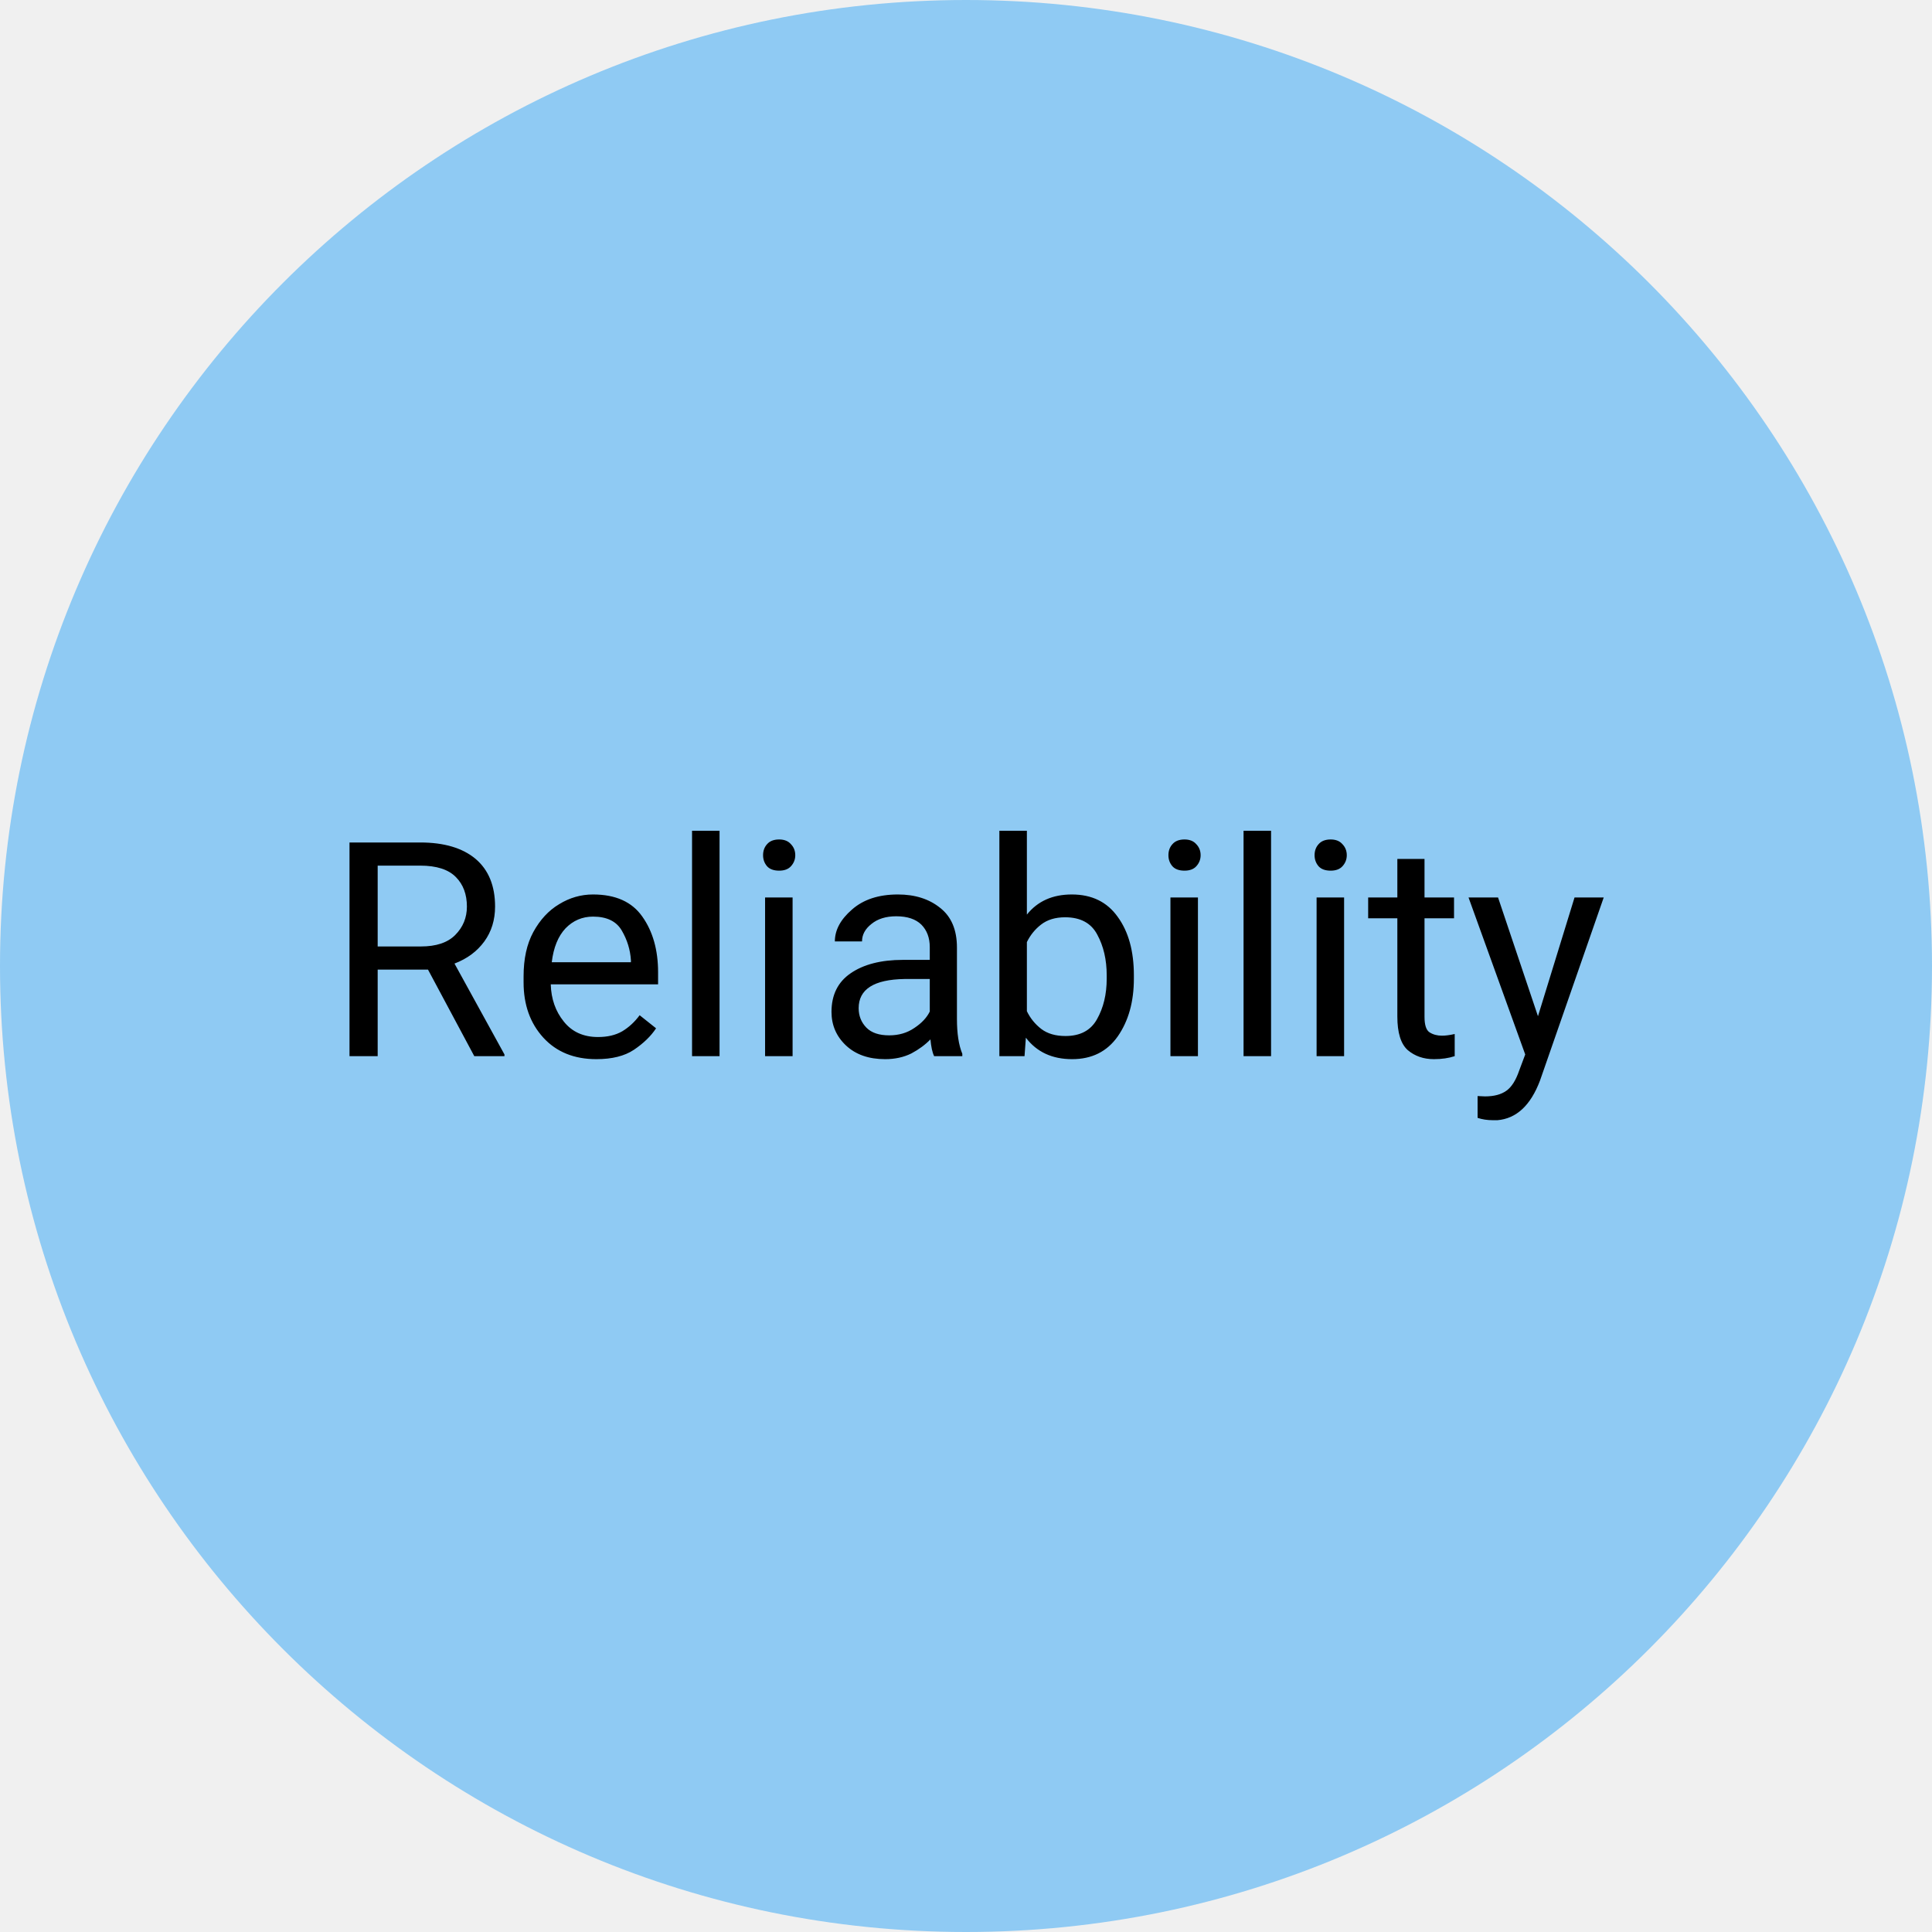
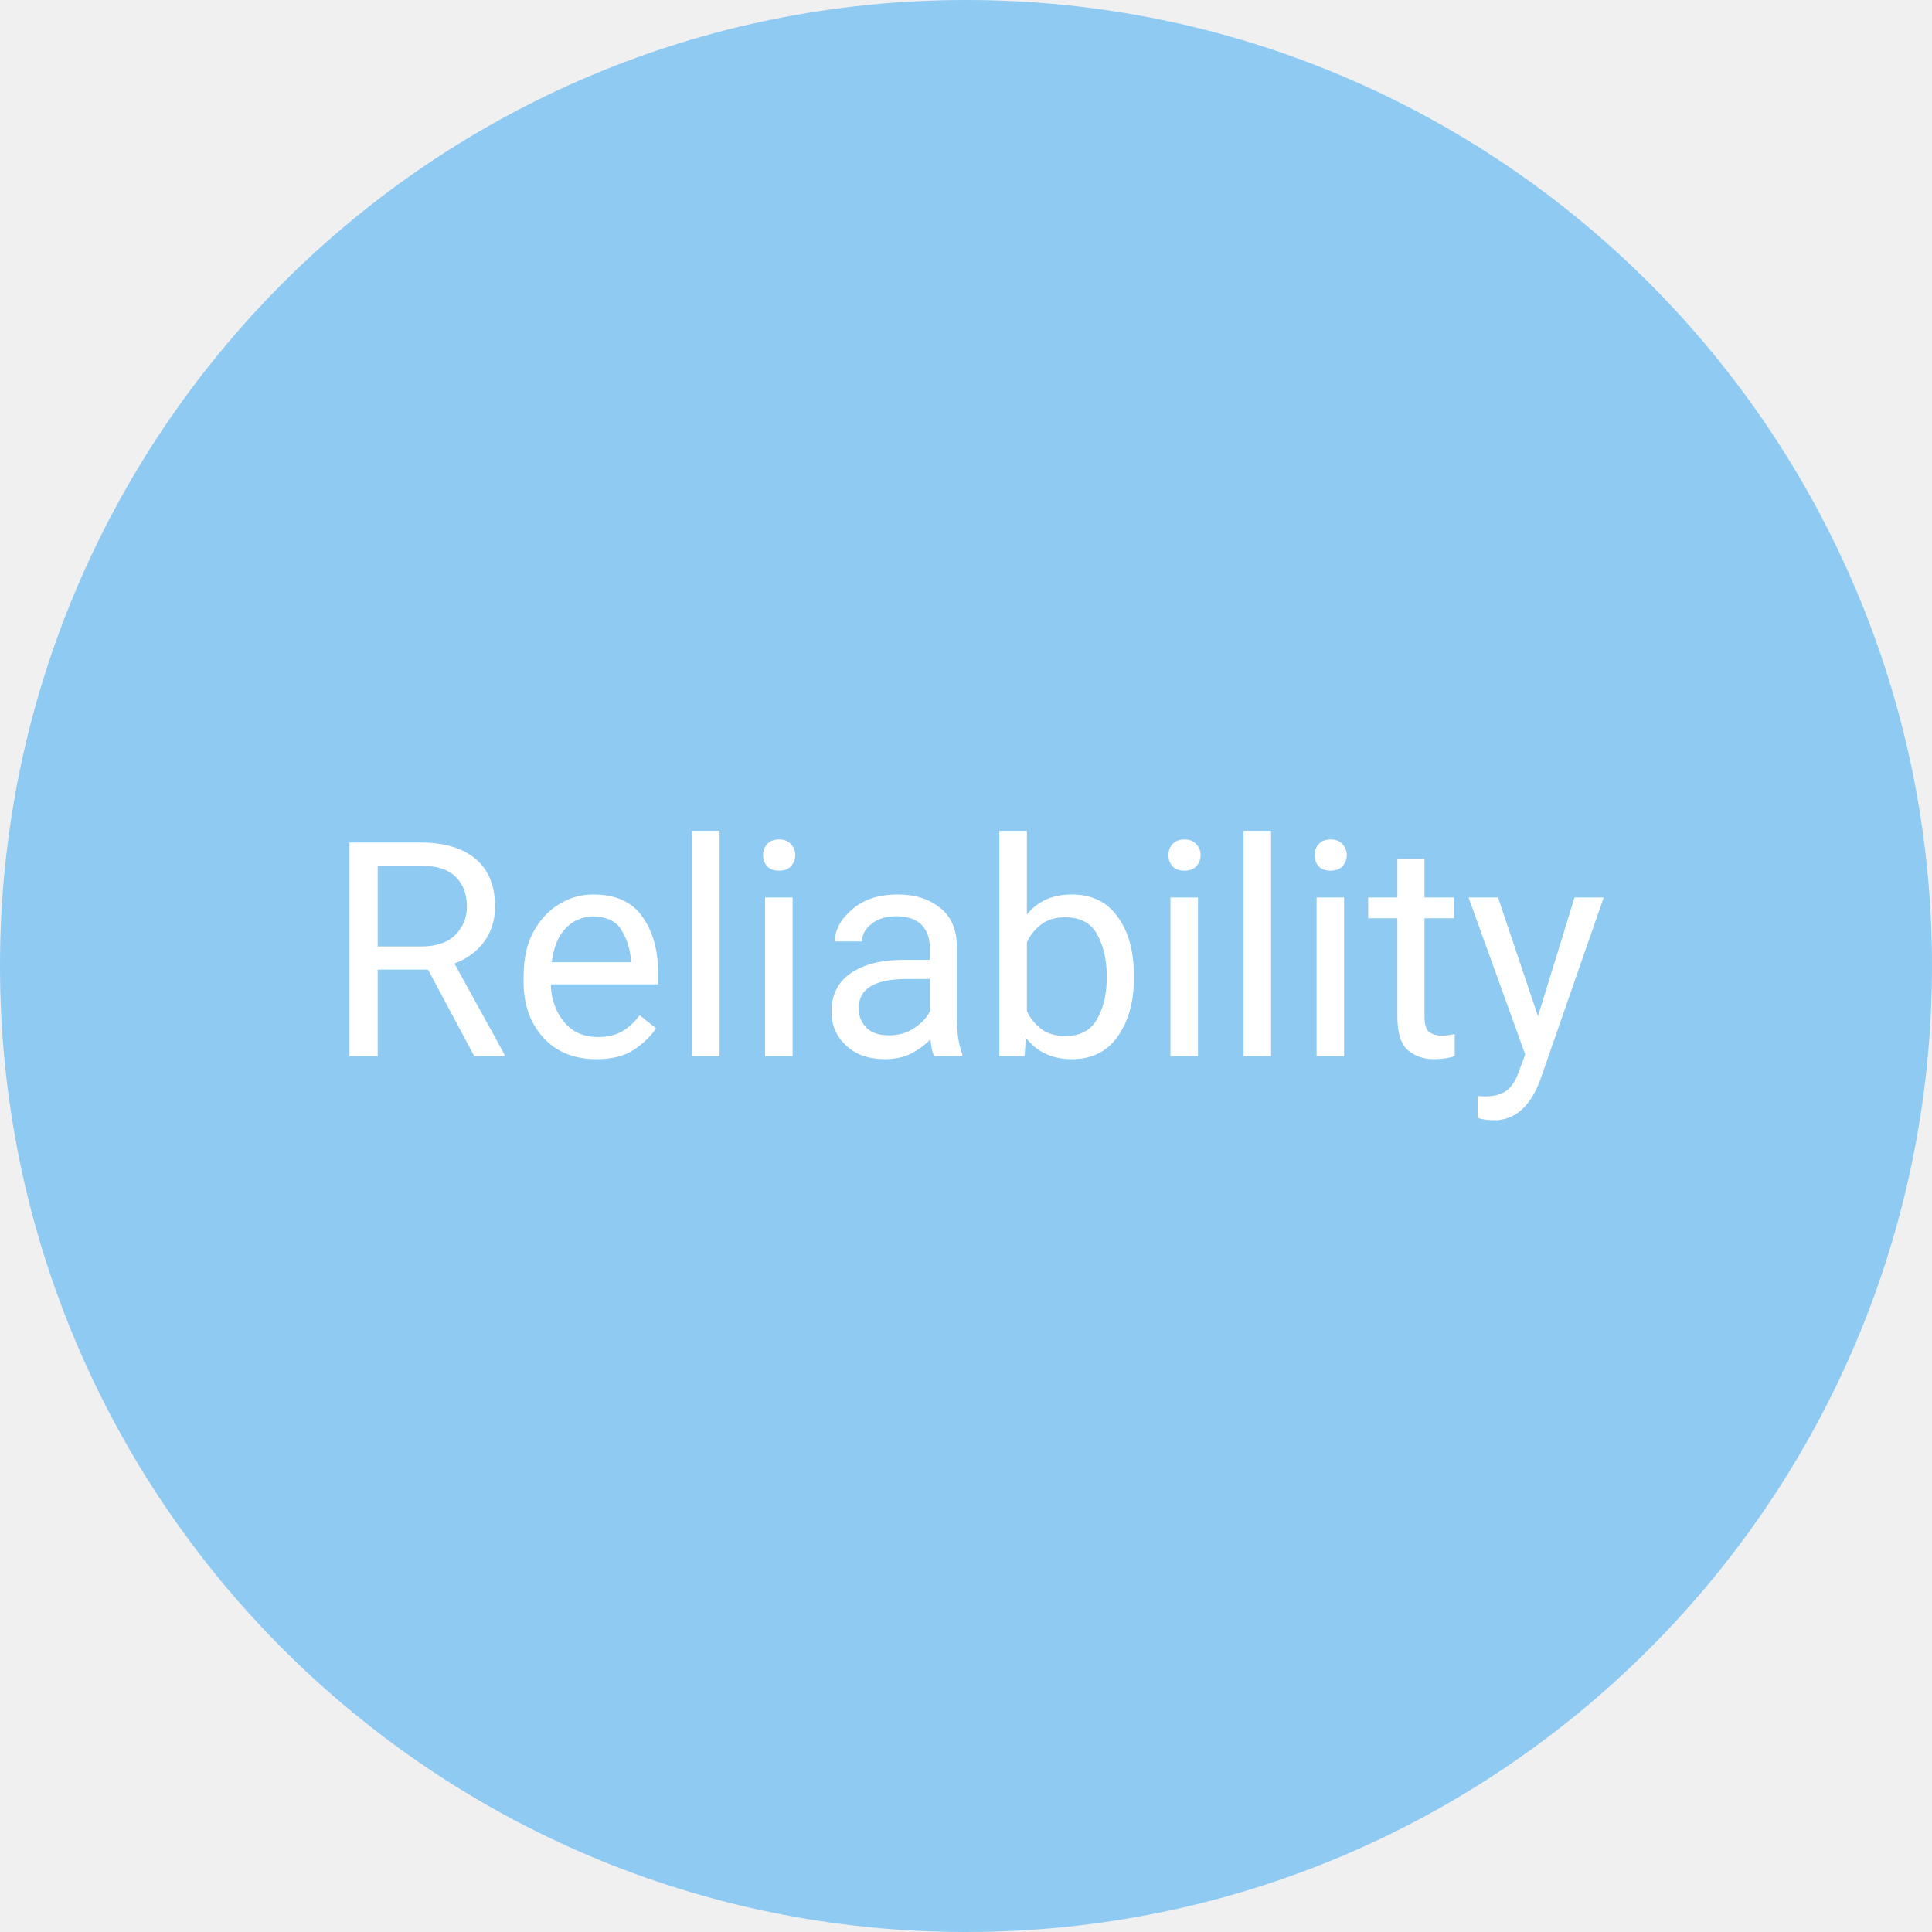
<svg xmlns="http://www.w3.org/2000/svg" width="90px" height="90px" viewBox="0 0 90 90" version="1.1">
  <defs>
    <style type="text/css">
      @font-face {
        font-family: 'Roboto';
        
        
          url('./font/roboto-regular-webfont-webfont.woff') format('woff'),
          url('./font/roboto-regular-webfont-webfont.ttf') format('truetype'),
          url('./font/roboto-regular-webfont-webfont.svg#Roboto') format('svg');
        font-weight: normal;
        font-style: normal;
      }
-       text { font-family: Roboto, sans-serif; fill: #000000; }
+       text { font-family: Roboto, sans-serif;}
      
    </style>
  </defs>
  <g id="Page-1" stroke="none" stroke-width="1" fill="none" fill-rule="evenodd">
    <g id="Preferences" transform="translate(-21, -561)" fill="#8FCAF3">
      <circle id="circle_svg" cx="66" cy="606" r="45" />
    </g>
  </g>
  <text x="50%" y="50%" text-anchor="middle" dy="0.3em" font-size="14" font-family="Roboto" fill="#FFFFFF">Reliability</text>
</svg>
